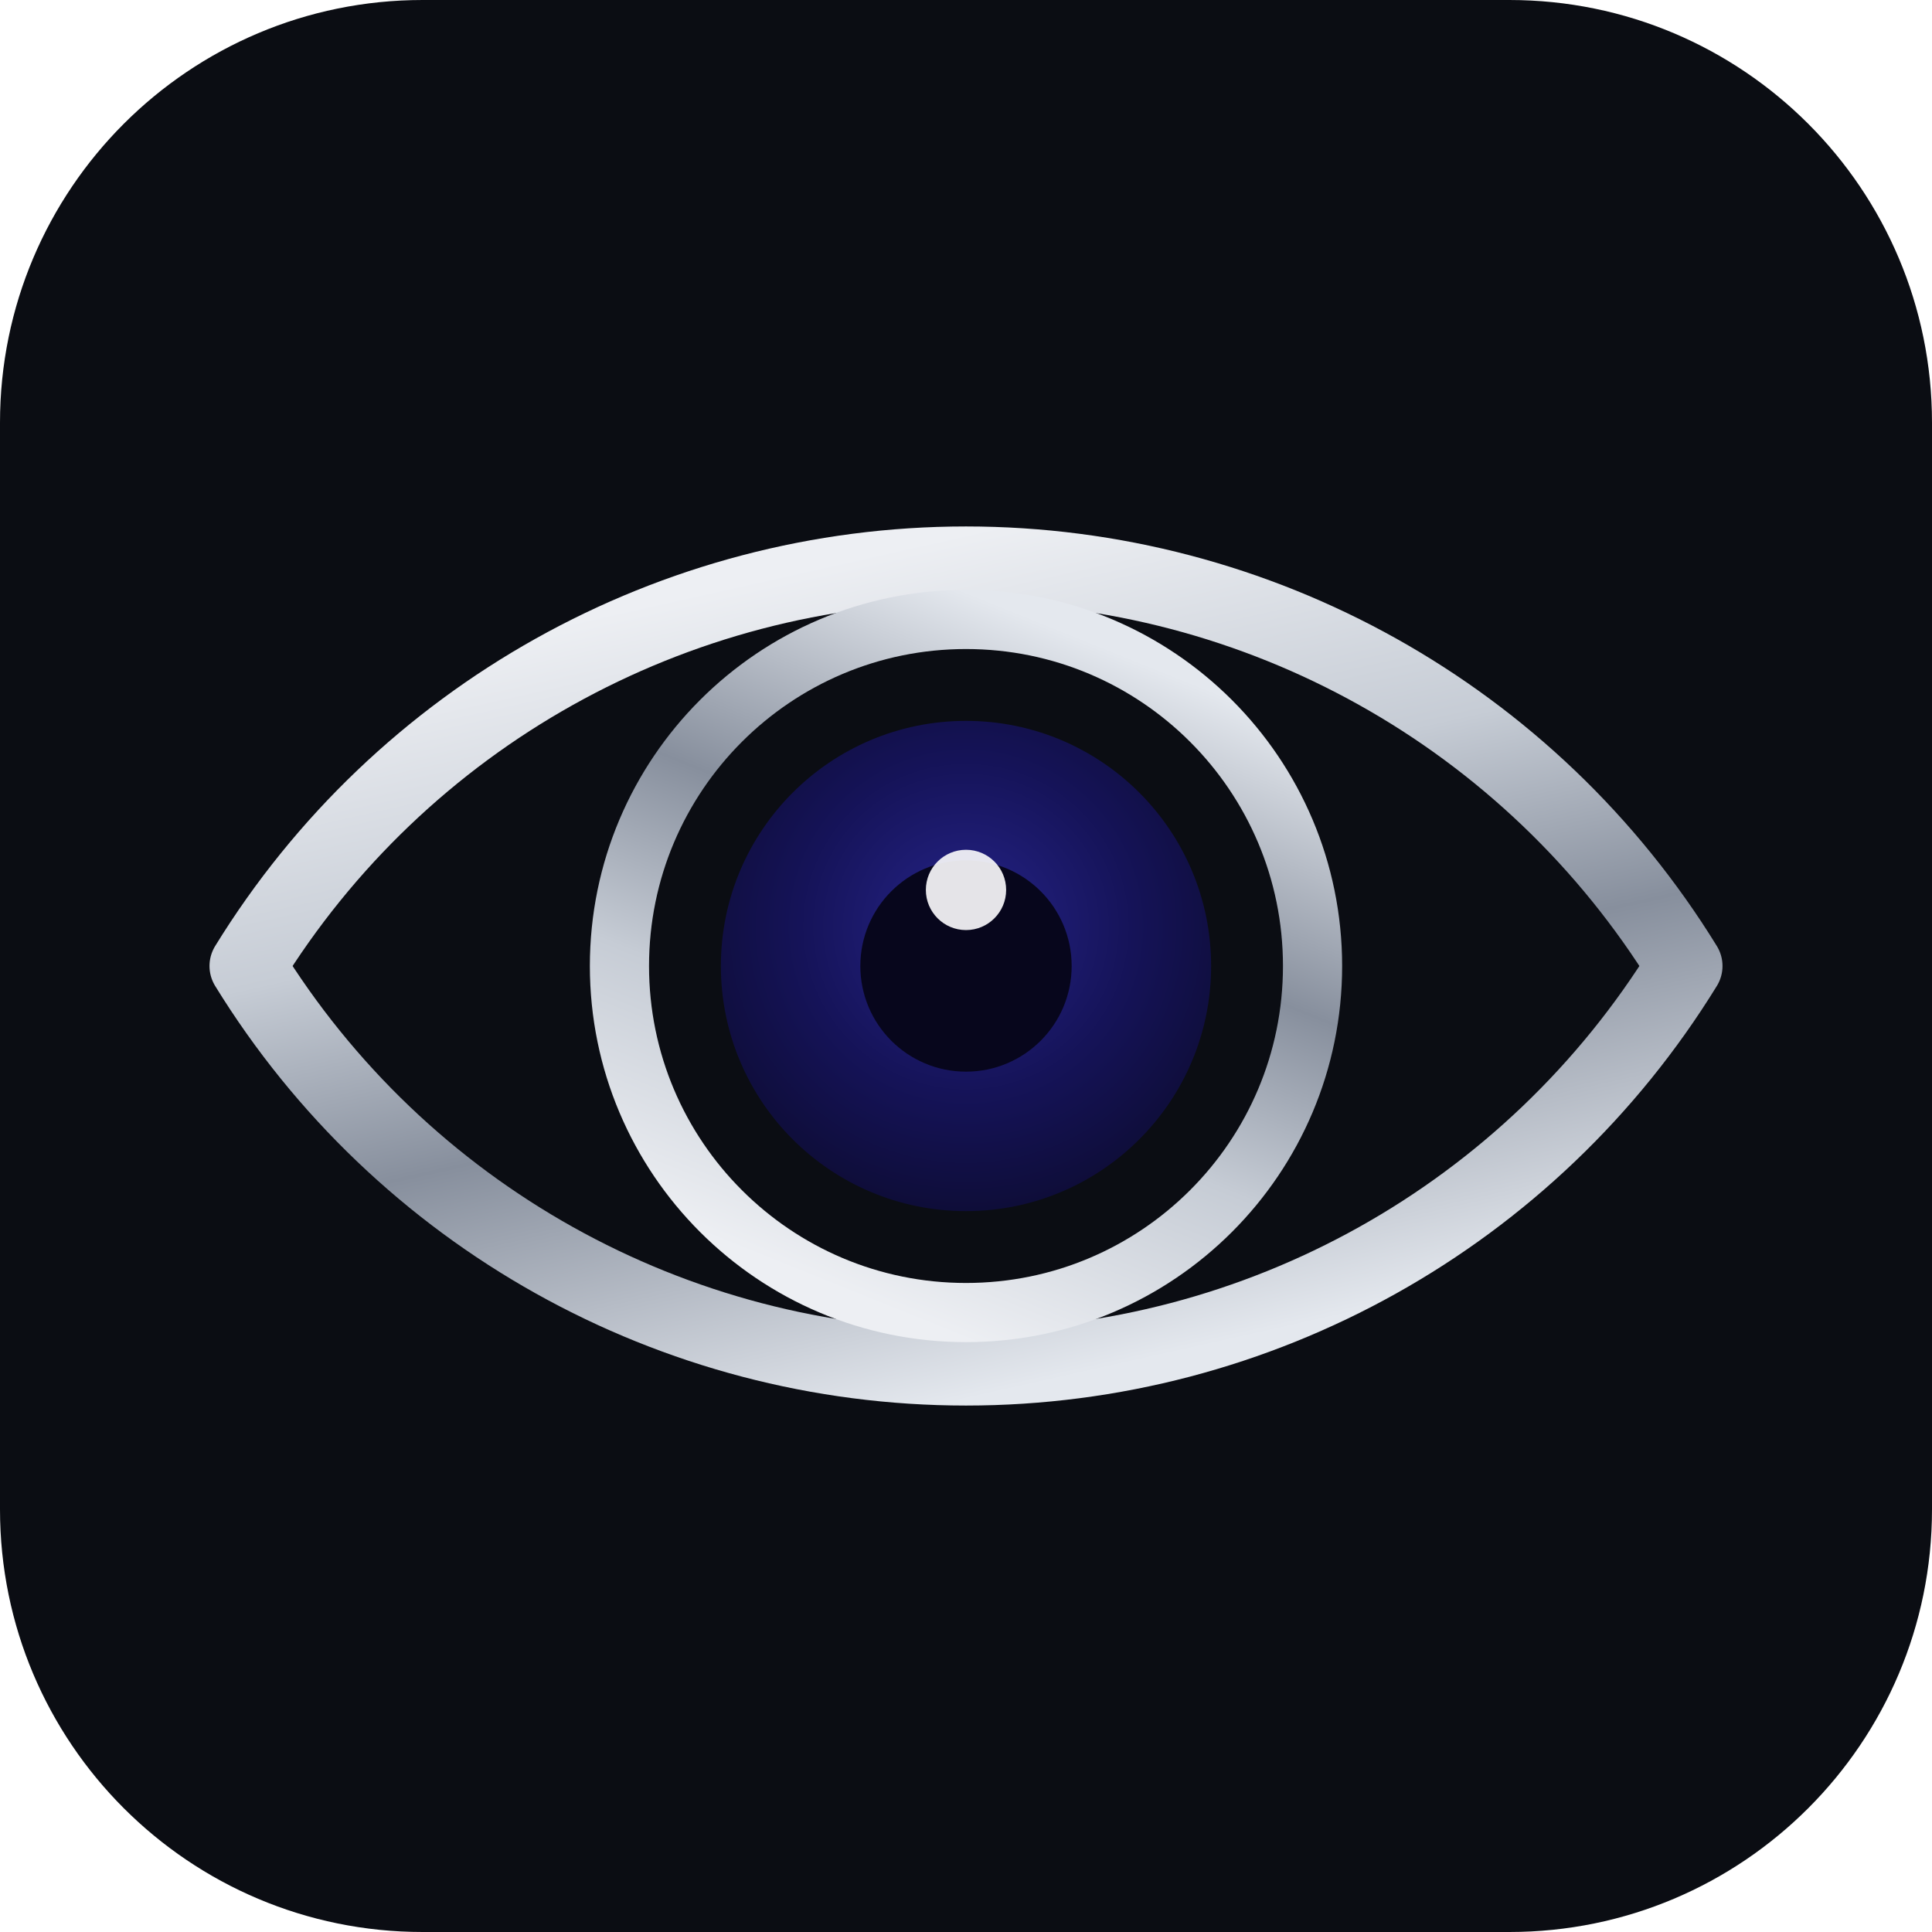
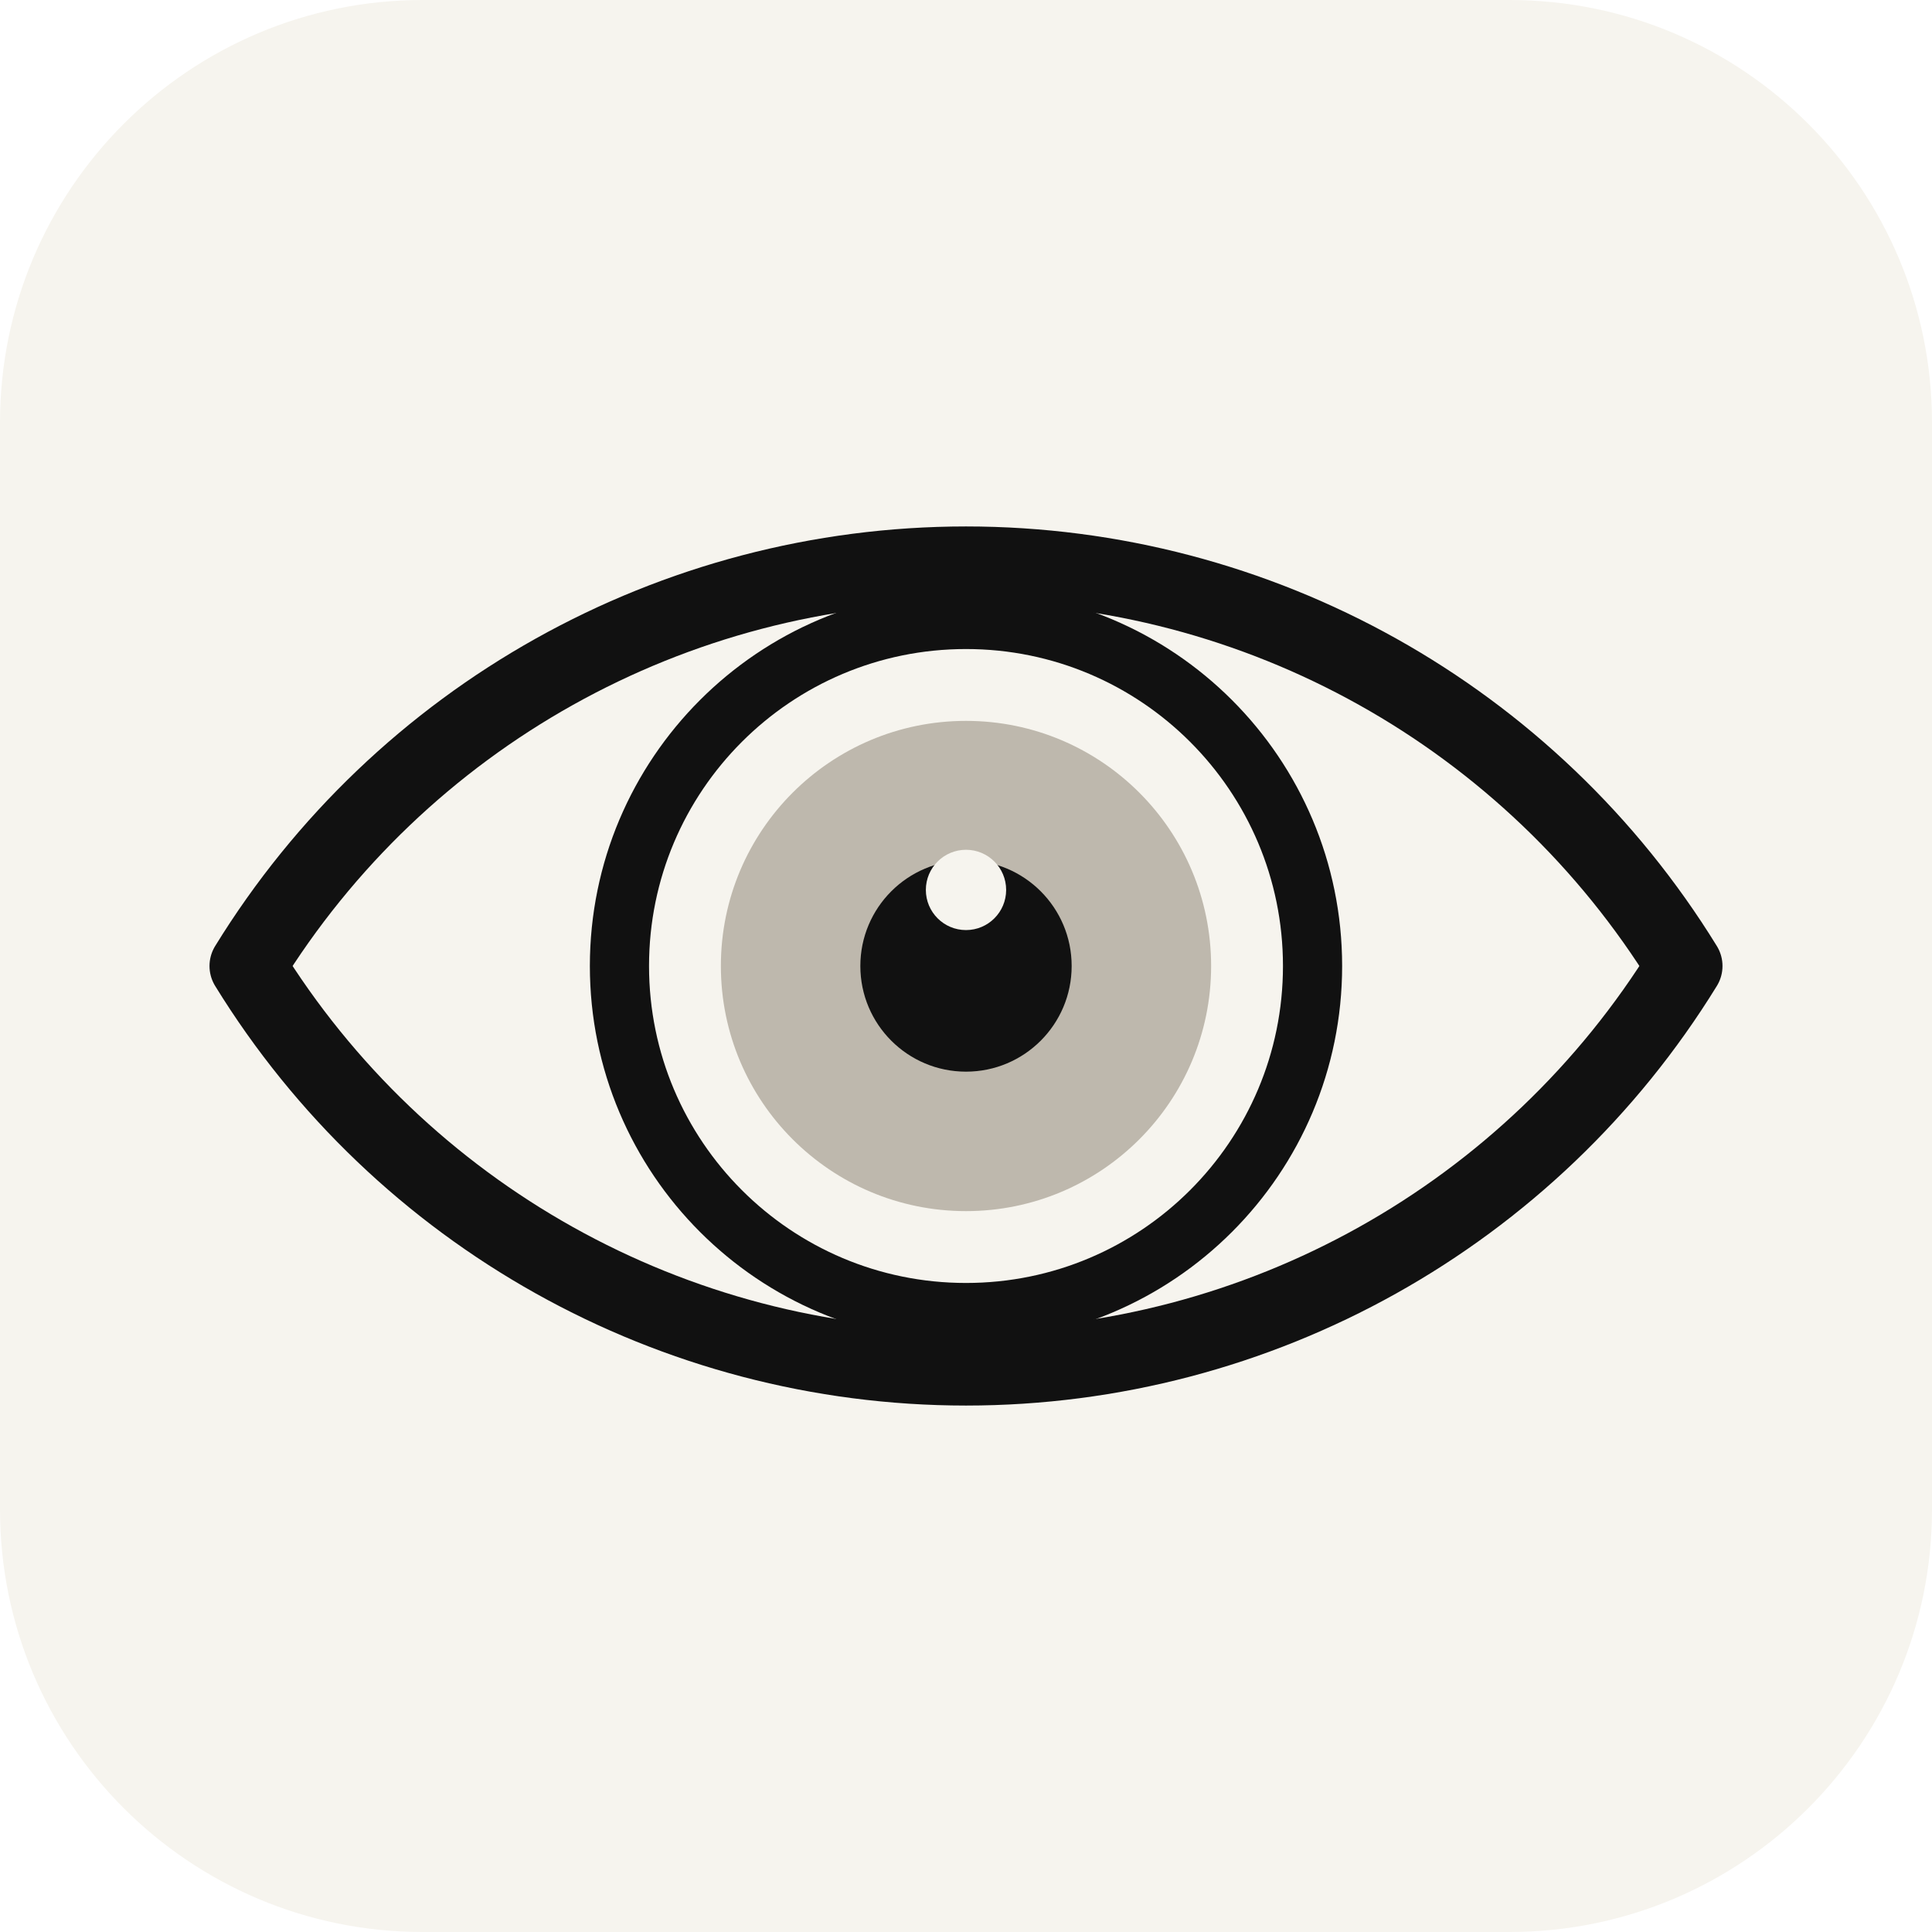
<svg xmlns="http://www.w3.org/2000/svg" viewBox="0 0 512 512">
-   <rect width="512" height="512" rx="112" fill="#0B0D13" />
+   <style>.ground { fill: #F6F4EE } .line { stroke: #111111 } @media (prefers-color-scheme: dark) { .ground { fill: #111111 } .line { stroke: #F6F4EE } }</style>
+   <rect width="512" height="512" rx="112" class="ground" />
  <g transform="translate(256 256) scale(1.12) translate(-256 -256)">
-     <defs>
-       <linearGradient id="silver" x1="0.313" y1="0.036" x2="0.687" y2="0.964">
-         <stop offset="0%" stop-color="#EDEFF3" />
-         <stop offset="34%" stop-color="#C6CCD5" />
-         <stop offset="60%" stop-color="#878F9D" />
-         <stop offset="100%" stop-color="#E4E8EE" />
-       </linearGradient>
-       <linearGradient id="ring" x1="0.687" y1="0.036" x2="0.313" y2="0.964">
-         <stop offset="0%" stop-color="#E4E8EE" />
-         <stop offset="38%" stop-color="#878F9D" />
-         <stop offset="66%" stop-color="#C6CCD5" />
-         <stop offset="100%" stop-color="#EDEFF3" />
-       </linearGradient>
-       <radialGradient id="iris" cx="0.5" cy="0.42" r="0.62">
-         <stop offset="0%" stop-color="#26248A" />
-         <stop offset="55%" stop-color="#151358" />
-         <stop offset="100%" stop-color="#0D0C33" />
-       </radialGradient>
-     </defs>
-     <path d="M 86 256 A 199.6 199.6 0 0 1 426 256 A 199.6 199.6 0 0 1 86 256 Z" fill="none" stroke="url(#silver)" stroke-width="18" stroke-linejoin="round" />
-     <circle cx="256" cy="256" r="82" fill="#0B0D13" />
-     <circle cx="256" cy="256" r="82" fill="none" stroke="url(#ring)" stroke-width="14" />
-     <circle cx="256" cy="256" r="58" fill="url(#iris)" />
-     <circle cx="256" cy="256" r="25" fill="#07061C" />
-     <circle cx="256" cy="238" r="9.5" fill="#F7F7FA" opacity="0.92" />
+     <path d="M 86 256 A 199.6 199.6 0 0 1 426 256 A 199.6 199.6 0 0 1 86 256 Z" fill="none" class="line" stroke-width="18" stroke-linejoin="round" />
+     <circle cx="256" cy="256" r="82" class="ground" />
+     <circle cx="256" cy="256" r="82" fill="none" class="line" stroke-width="14" />
+     <circle cx="256" cy="256" r="58" fill="#BEB8AD" />
+     <circle cx="256" cy="256" r="25" fill="#111111" />
+     <circle cx="256" cy="238" r="9.5" fill="#F6F4EE" />
  </g>
</svg>
